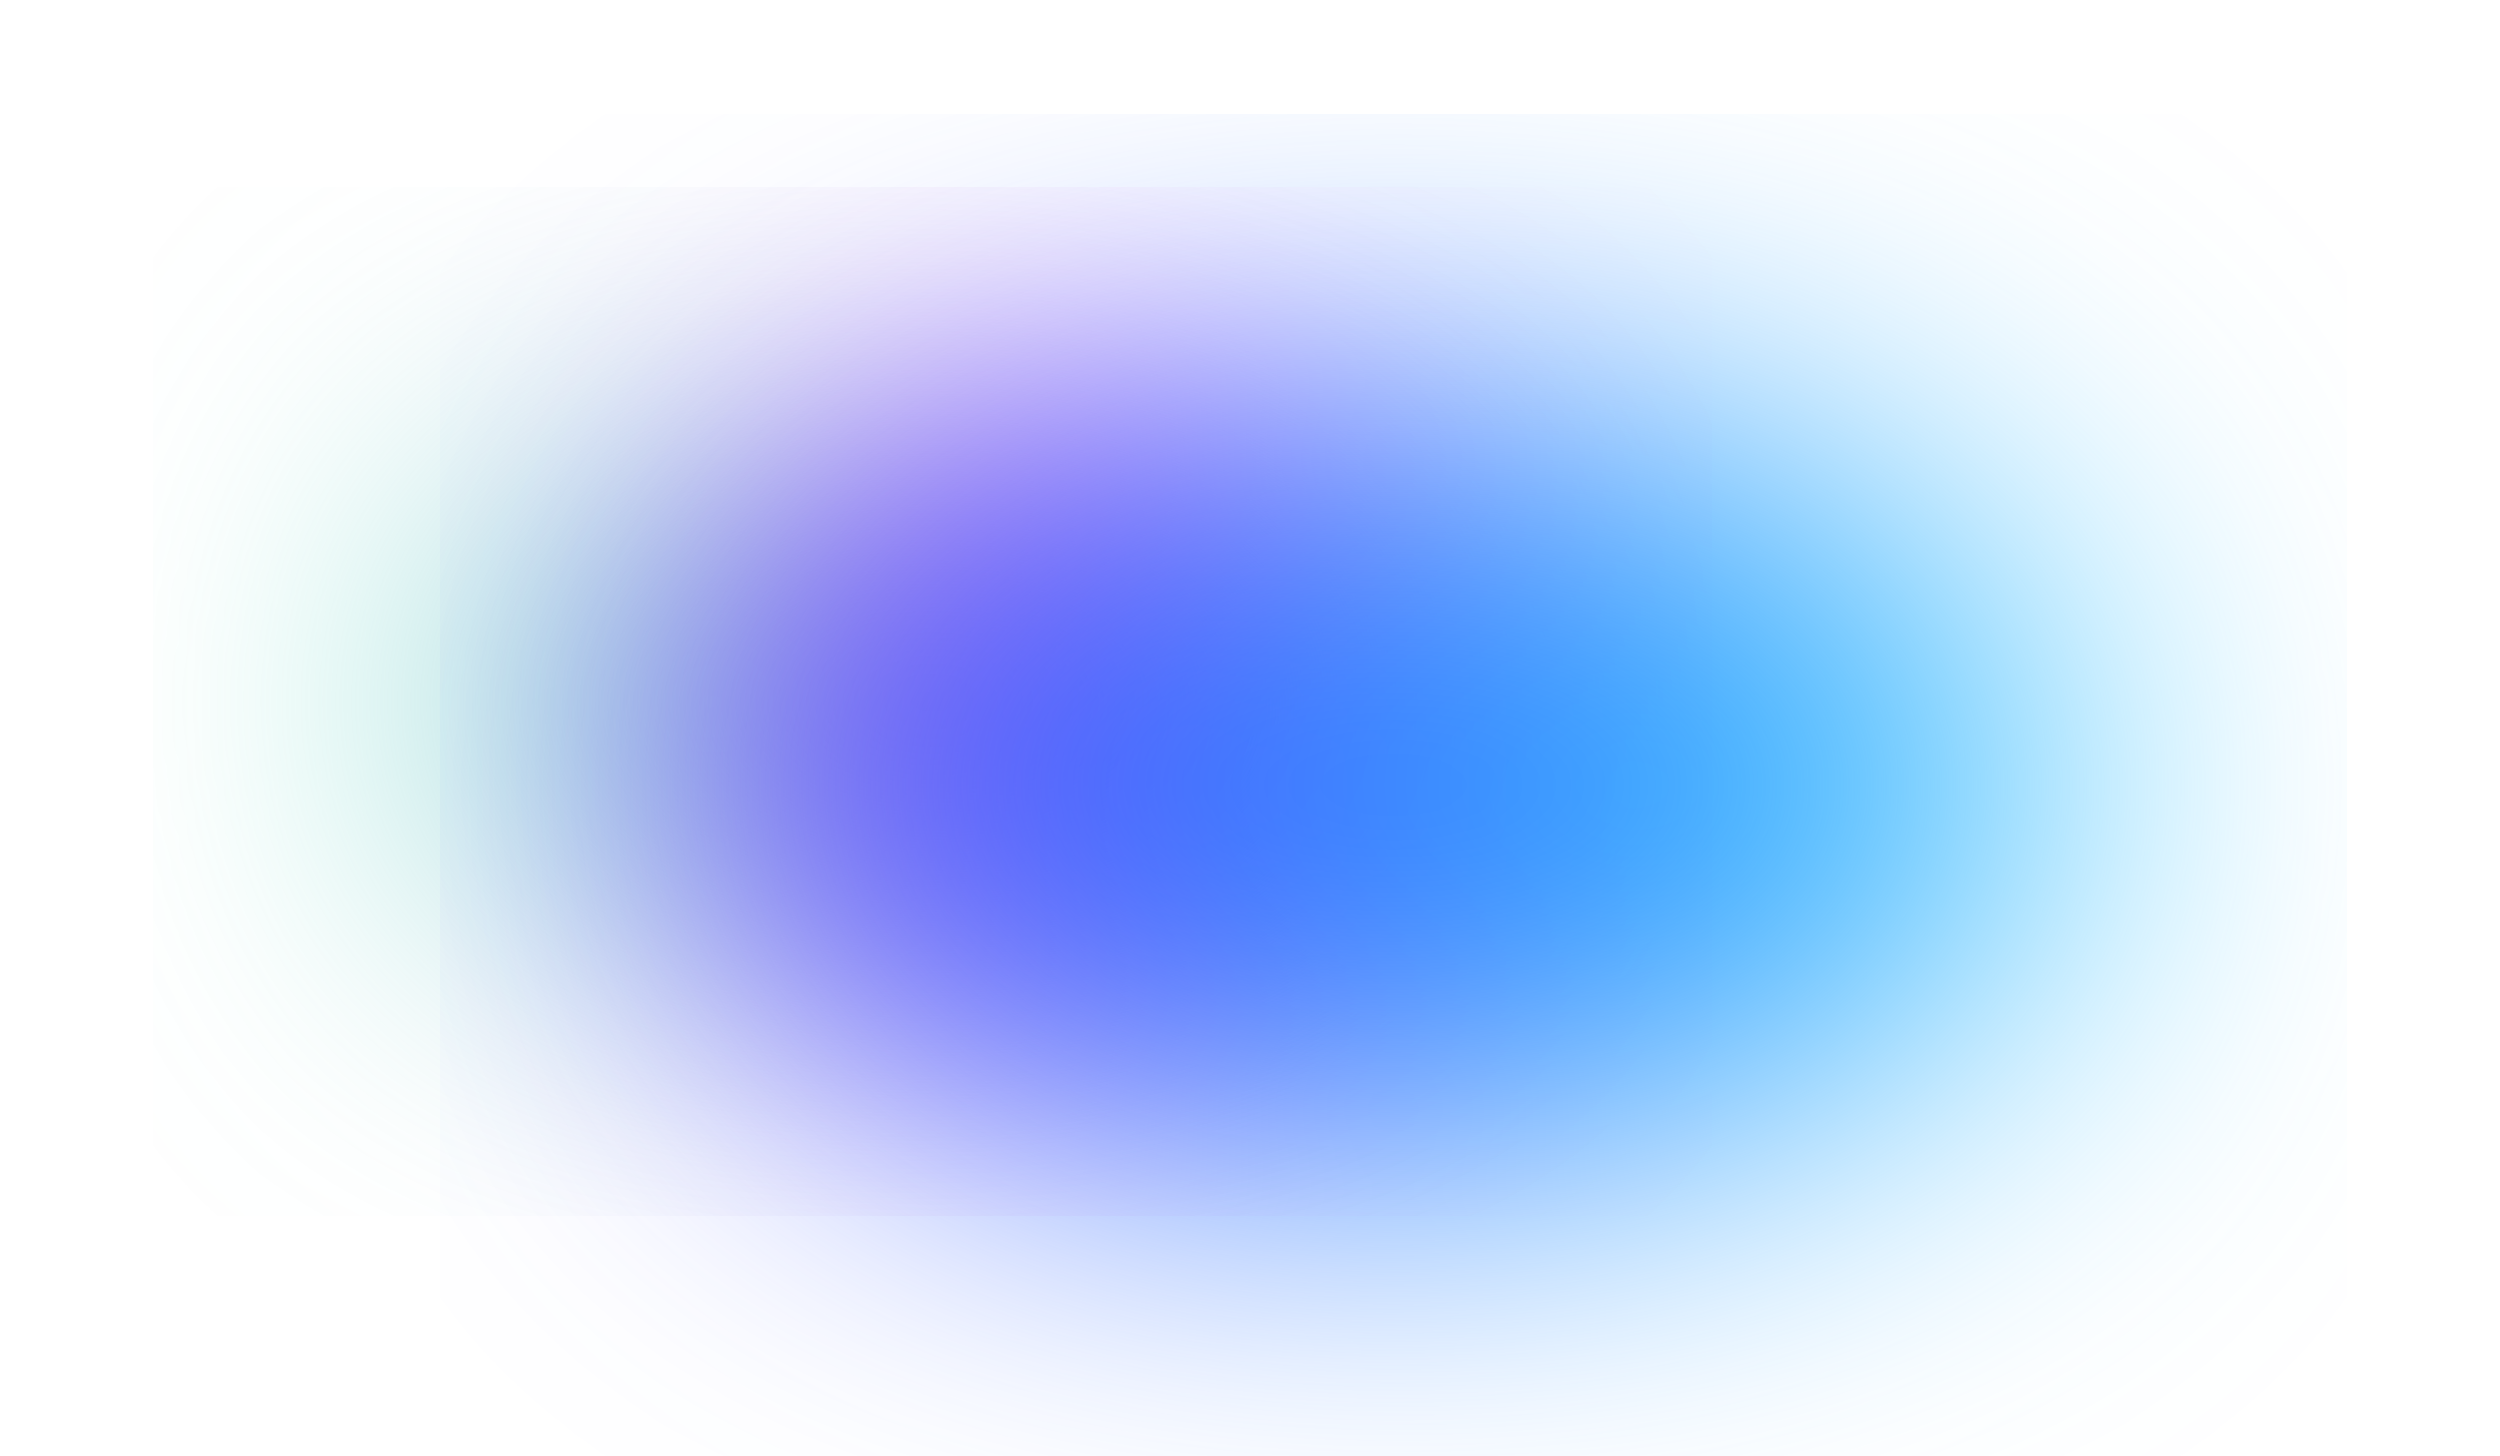
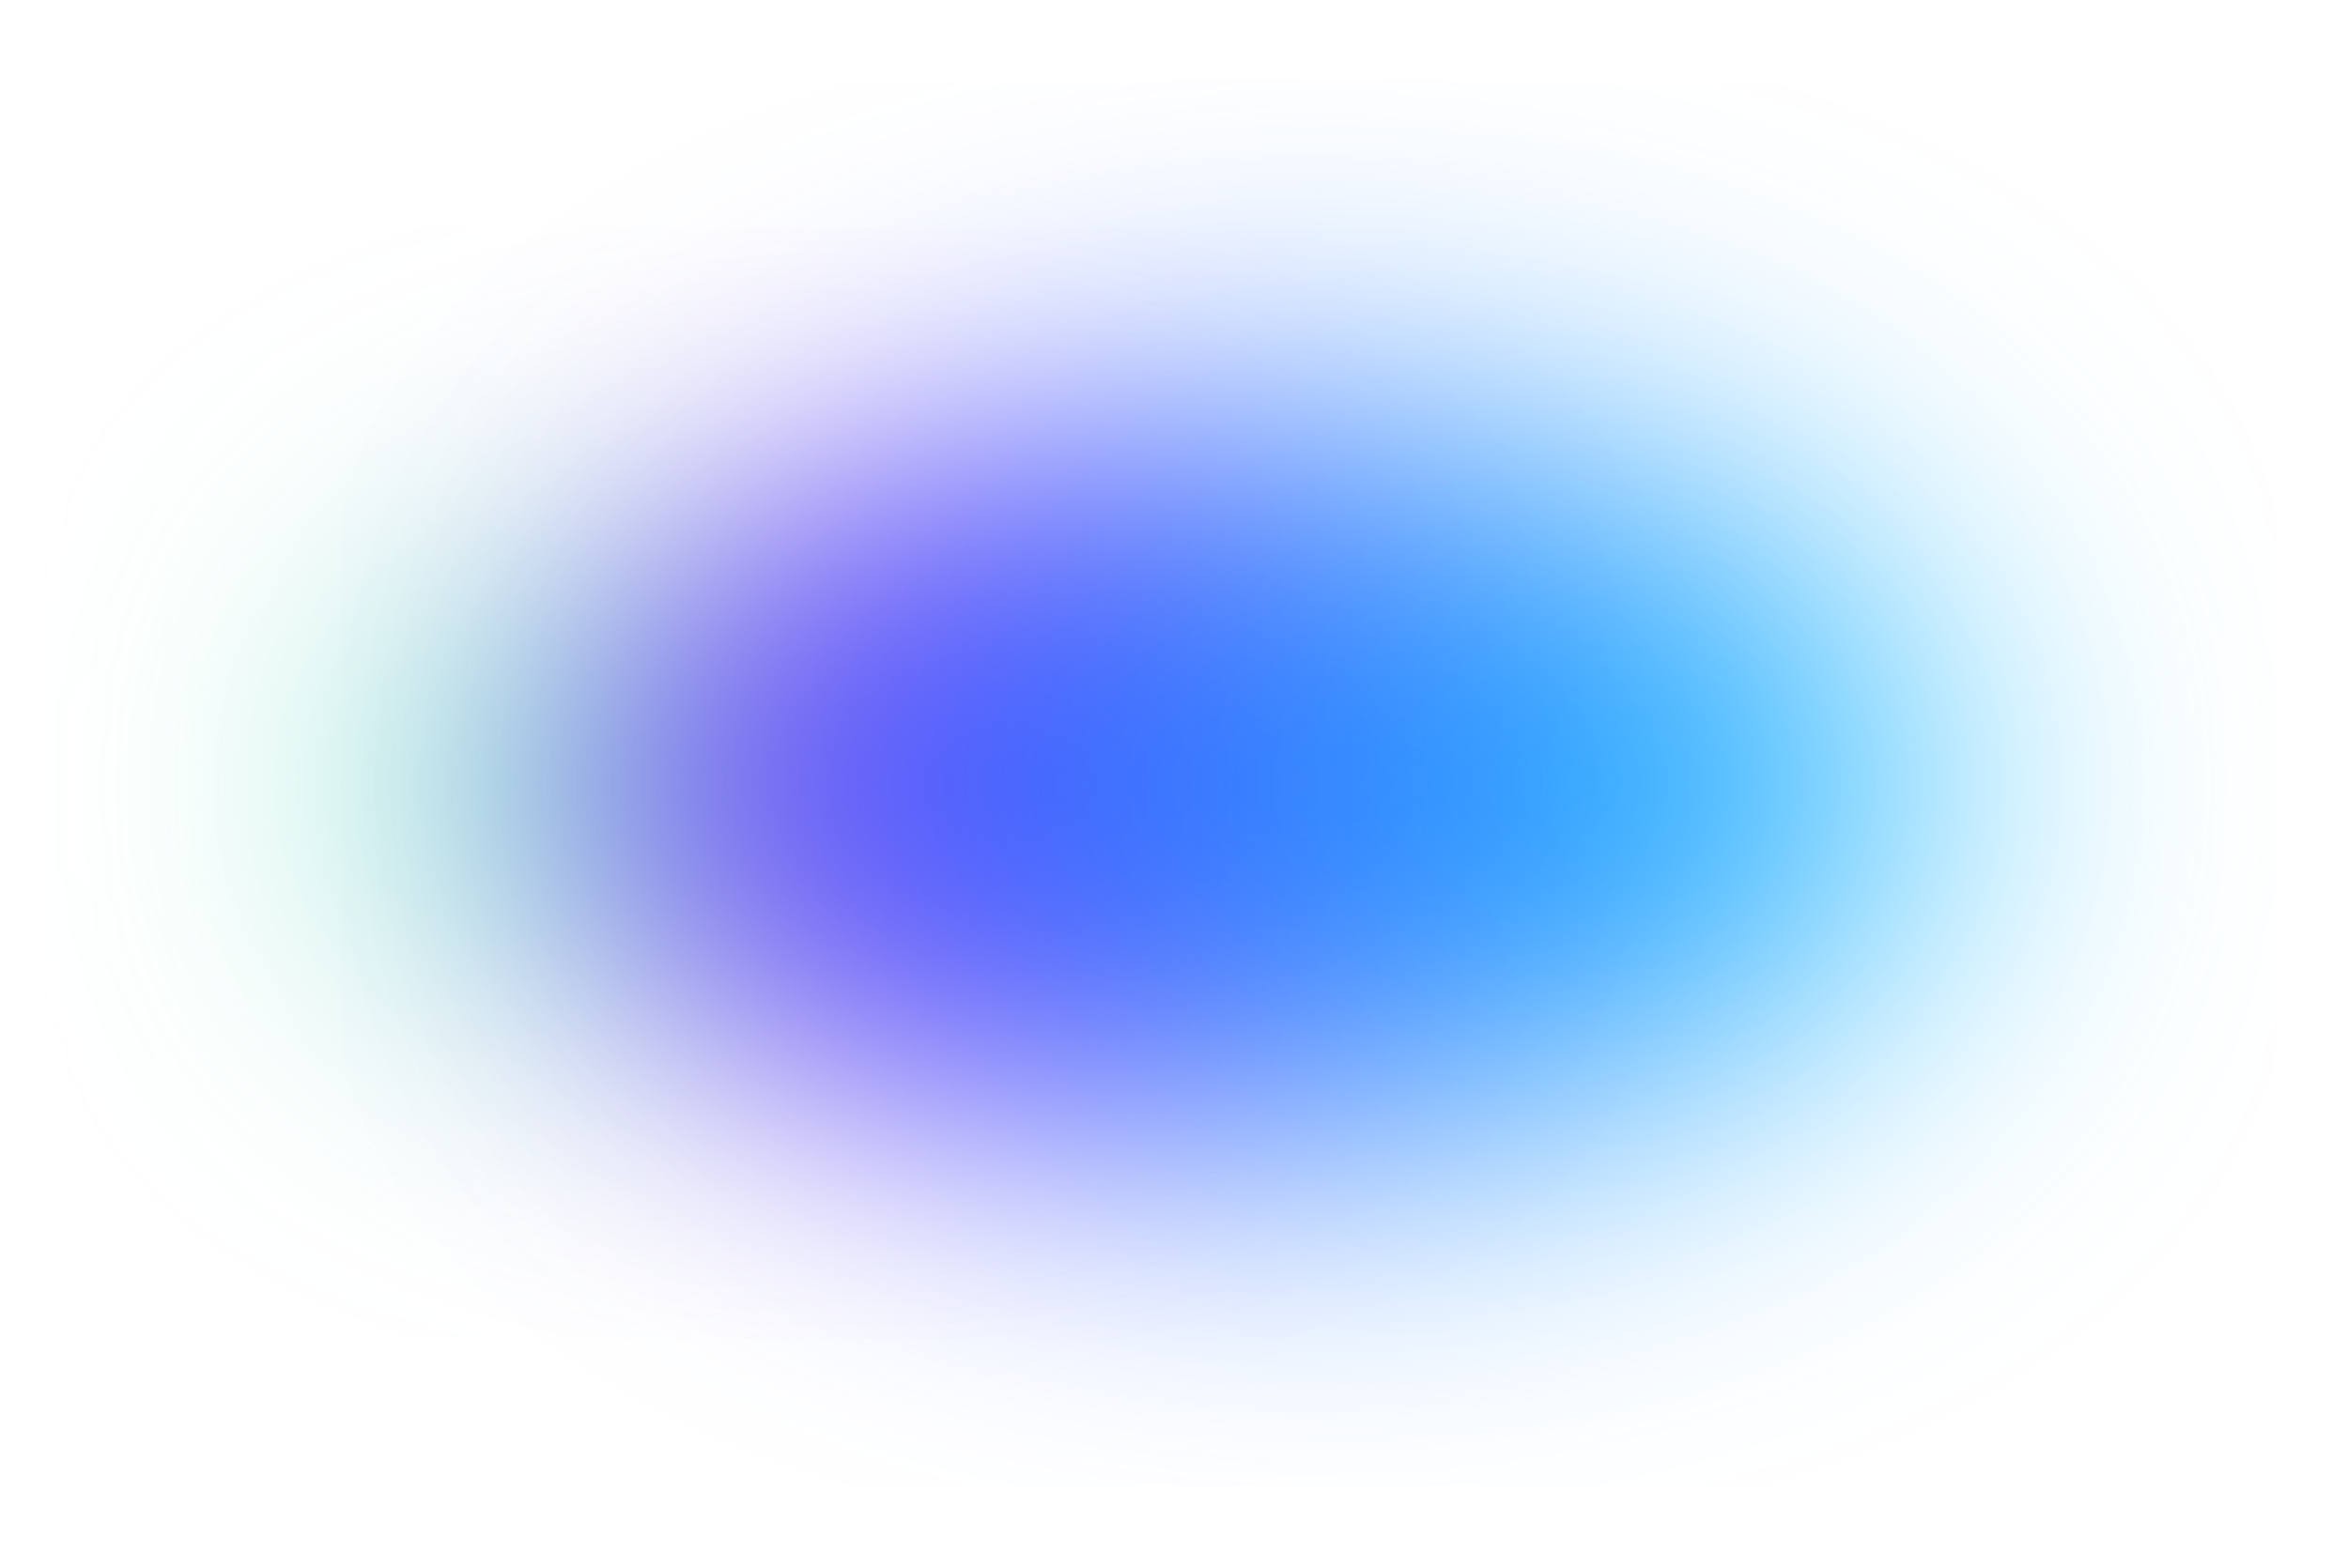
- <svg xmlns="http://www.w3.org/2000/svg" width="3400" height="1980" viewBox="0 0 3400 1980" fill="none">
-   <g filter="url(#filter0_f_2803_19711)">
-     <g filter="url(#filter1_f_2803_19711)">
-       <path d="M1268.31 1258C1635.43 1258 1933.03 1121.89 1933.03 954C1933.03 786.105 1635.43 650 1268.31 650C901.201 650 603.596 786.105 603.596 954C603.596 1121.89 901.201 1258 1268.31 1258Z" fill="url(#paint0_linear_2803_19711)" />
-     </g>
+ <svg xmlns="http://www.w3.org/2000/svg" width="3400" height="2270" viewBox="0 0 3400 2270" fill="none">
+   <g filter="url(#filter0_f_2813_19751)">
+     <path d="M1230.72 1439C1597.83 1439 1895.44 1302.89 1895.44 1135C1895.44 967.105 1597.83 831 1230.72 831C863.605 831 566 967.105 566 1135C566 1302.89 863.605 1439 1230.72 1439Z" fill="url(#paint0_linear_2813_19751)" />
  </g>
-   <g filter="url(#filter2_f_2803_19711)">
-     <g filter="url(#filter3_f_2803_19711)">
-       <path d="M1894.83 1585C2392.76 1585 2796.4 1353.31 2796.4 1067.5C2796.4 781.693 2392.76 550 1894.83 550C1396.91 550 993.259 781.693 993.259 1067.5C993.259 1353.31 1396.91 1585 1894.83 1585Z" fill="url(#paint1_linear_2803_19711)" />
-     </g>
+   <g filter="url(#filter1_f_2813_19751)">
+     <path d="M1894.57 1652C2392.5 1652 2796.15 1420.31 2796.15 1134.5C2796.15 848.693 2392.5 617 1894.57 617C1396.65 617 993 848.693 993 1134.5C993 1420.31 1396.65 1652 1894.57 1652Z" fill="url(#paint1_linear_2813_19751)" />
  </g>
  <defs>
-     <filter id="filter0_f_2803_19711" x="208.93" y="255.334" width="2118.77" height="1397.33" filterUnits="userSpaceOnUse" color-interpolation-filters="sRGB">
+     <filter id="filter0_f_2813_19751" x="66" y="331" width="2329.44" height="1608" filterUnits="userSpaceOnUse" color-interpolation-filters="sRGB">
      <feFlood flood-opacity="0" result="BackgroundImageFix" />
      <feBlend mode="normal" in="SourceGraphic" in2="BackgroundImageFix" result="shape" />
-       <feGaussianBlur stdDeviation="197.333" result="effect1_foregroundBlur_2803_19711" />
+       <feGaussianBlur stdDeviation="250" result="effect1_foregroundBlur_2813_19751" />
    </filter>
-     <filter id="filter1_f_2803_19711" x="208.929" y="255.333" width="2118.77" height="1397.33" filterUnits="userSpaceOnUse" color-interpolation-filters="sRGB">
+     <filter id="filter1_f_2813_19751" x="493" y="117" width="2803.15" height="2035" filterUnits="userSpaceOnUse" color-interpolation-filters="sRGB">
      <feFlood flood-opacity="0" result="BackgroundImageFix" />
      <feBlend mode="normal" in="SourceGraphic" in2="BackgroundImageFix" result="shape" />
-       <feGaussianBlur stdDeviation="197.333" result="effect1_foregroundBlur_2803_19711" />
+       <feGaussianBlur stdDeviation="250" result="effect1_foregroundBlur_2813_19751" />
    </filter>
-     <filter id="filter2_f_2803_19711" x="598.593" y="155.334" width="2592.48" height="1824.33" filterUnits="userSpaceOnUse" color-interpolation-filters="sRGB">
-       <feFlood flood-opacity="0" result="BackgroundImageFix" />
-       <feBlend mode="normal" in="SourceGraphic" in2="BackgroundImageFix" result="shape" />
-       <feGaussianBlur stdDeviation="197.333" result="effect1_foregroundBlur_2803_19711" />
-     </filter>
-     <filter id="filter3_f_2803_19711" x="598.592" y="155.333" width="2592.48" height="1824.33" filterUnits="userSpaceOnUse" color-interpolation-filters="sRGB">
-       <feFlood flood-opacity="0" result="BackgroundImageFix" />
-       <feBlend mode="normal" in="SourceGraphic" in2="BackgroundImageFix" result="shape" />
-       <feGaussianBlur stdDeviation="197.333" result="effect1_foregroundBlur_2803_19711" />
-     </filter>
-     <linearGradient id="paint0_linear_2803_19711" x1="603.596" y1="954" x2="1933.03" y2="954" gradientUnits="userSpaceOnUse">
+     <linearGradient id="paint0_linear_2813_19751" x1="566" y1="1135" x2="1895.44" y2="1135" gradientUnits="userSpaceOnUse">
      <stop stop-color="#18FFAC" />
      <stop offset="0.68" stop-color="#FF1BF6" />
    </linearGradient>
-     <linearGradient id="paint1_linear_2803_19711" x1="993.259" y1="1067.5" x2="2796.4" y2="1067.5" gradientUnits="userSpaceOnUse">
+     <linearGradient id="paint1_linear_2813_19751" x1="993" y1="1134.5" x2="2796.15" y2="1134.5" gradientUnits="userSpaceOnUse">
      <stop stop-color="#423FFF" />
      <stop offset="1" stop-color="#21CAFF" />
    </linearGradient>
  </defs>
</svg>
